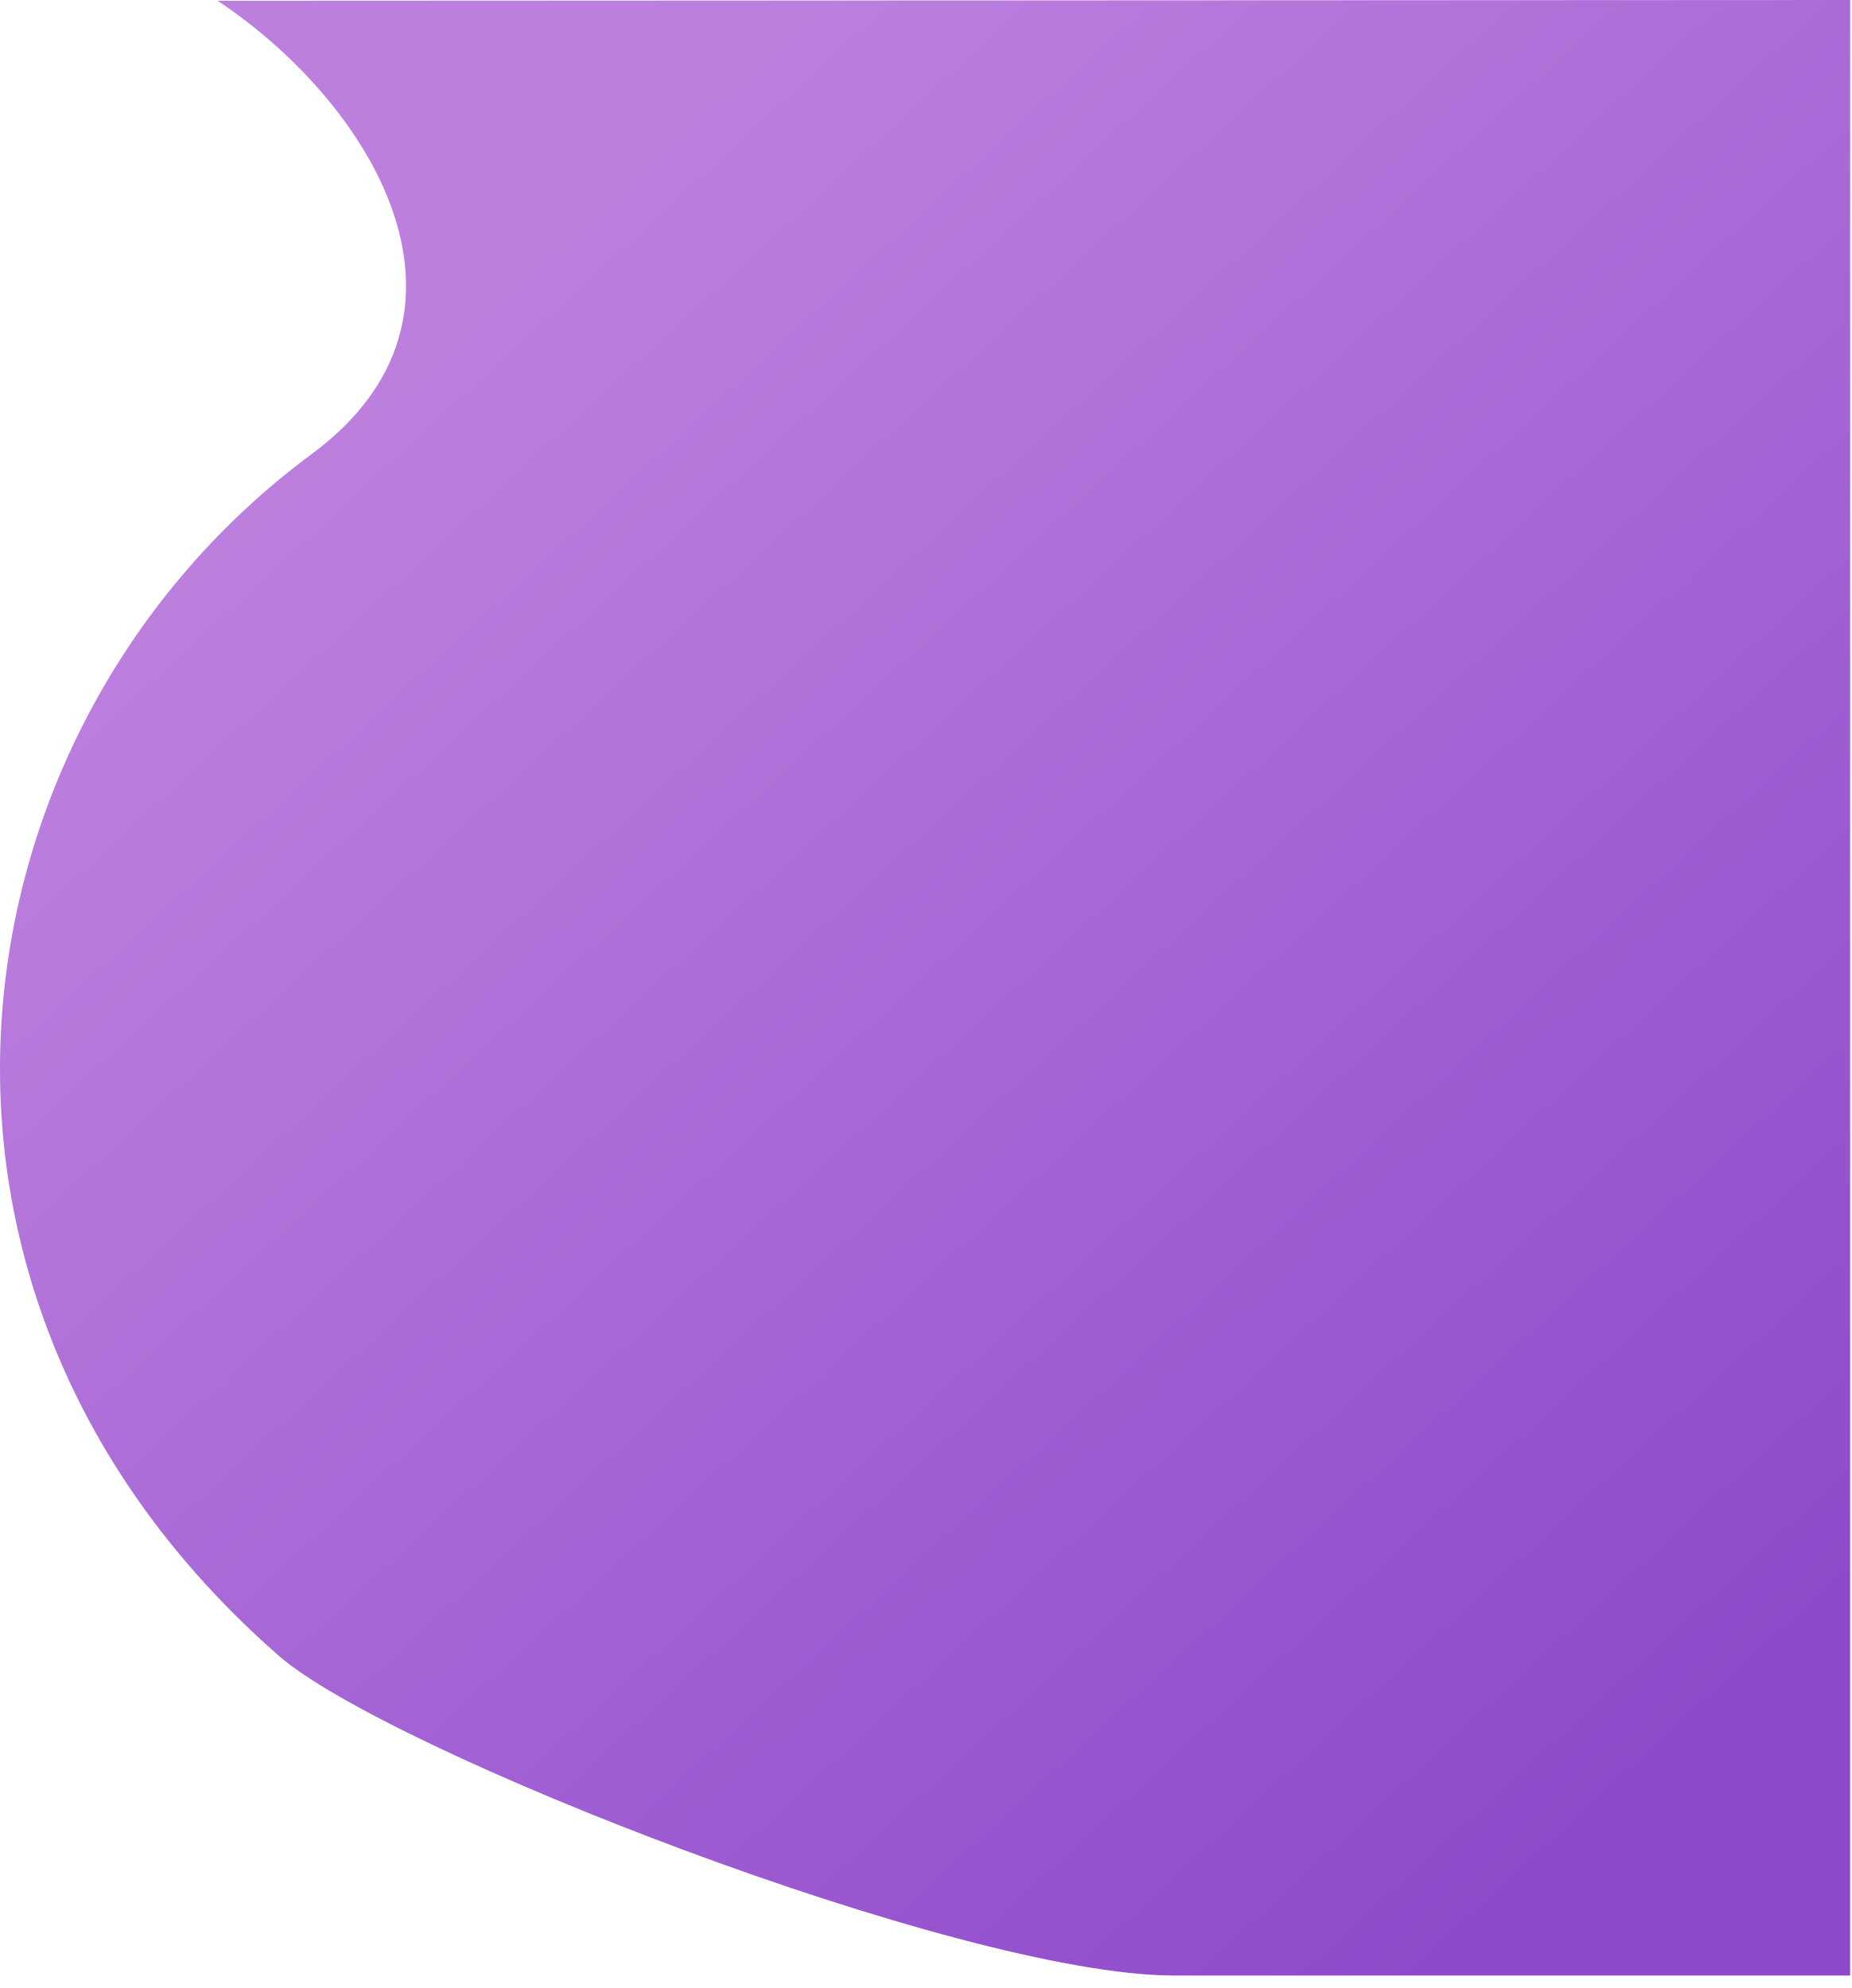
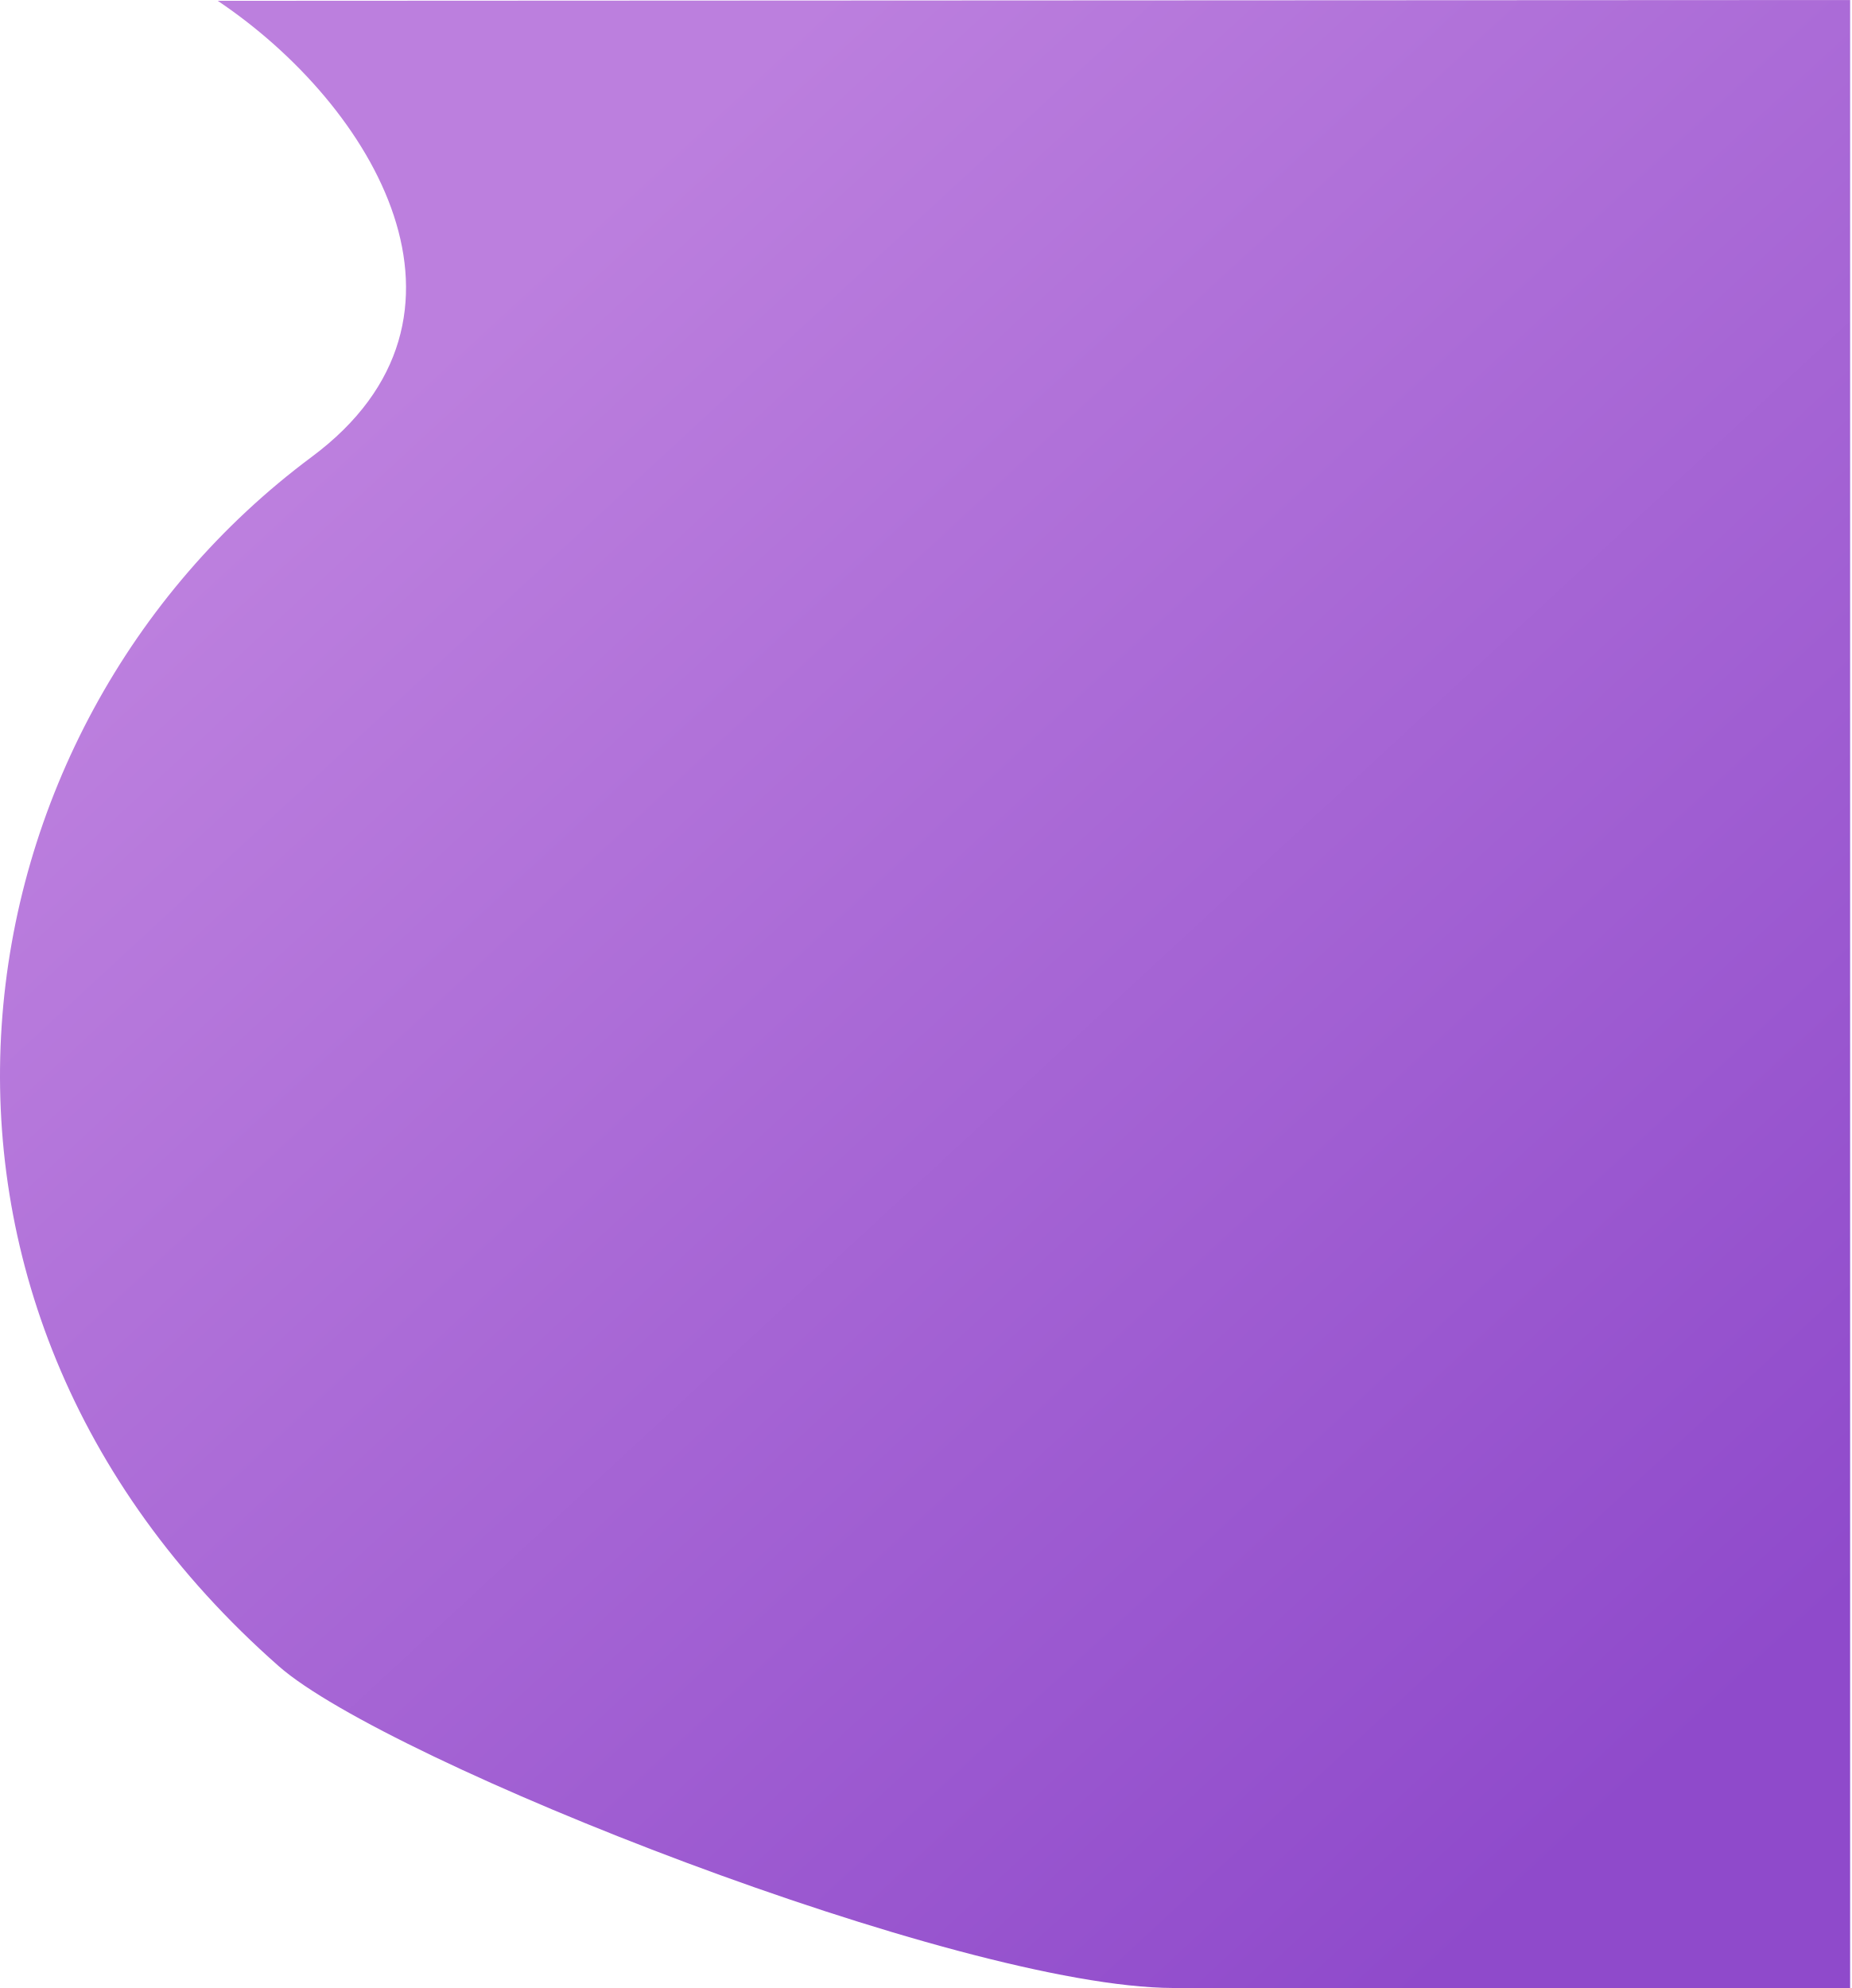
<svg xmlns="http://www.w3.org/2000/svg" width="95" height="102" fill="none">
-   <path d="M60.24 101.36h-.055c-11.013-.041-40.328-11.55-45.877-16.404C-7.116 66.22-2.759 37.16 15.996 23.294c9.65-7.133 3.186-17.92-4.828-23.255L94.927 0v101.36H60.24z" fill="url(#paint0_linear)" />
+   <path d="M60.24 102h-.055c-11.013-.041-40.328-11.623-45.877-16.507C-7.116 66.637-2.759 37.394 15.996 23.44c9.65-7.177 3.186-18.03-4.828-23.4L94.927 0v102H60.24z" fill="url(#paint0_linear)" />
  <defs>
-     <linearGradient id="paint0_linear" x1="26.966" y1="12.532" x2="96.068" y2="87.714" gradientUnits="userSpaceOnUse">
+     <linearGradient id="paint0_linear" x1="26.966" y1="12.611" x2="96.54" y2="87.831" gradientUnits="userSpaceOnUse">
      <stop stop-color="#BC7FDE" />
      <stop offset=".009" stop-color="#BC7FDE" />
      <stop offset=".947" stop-color="#8F4ACB" />
      <stop offset="1" stop-color="#8F4ACB" />
    </linearGradient>
  </defs>
</svg>
